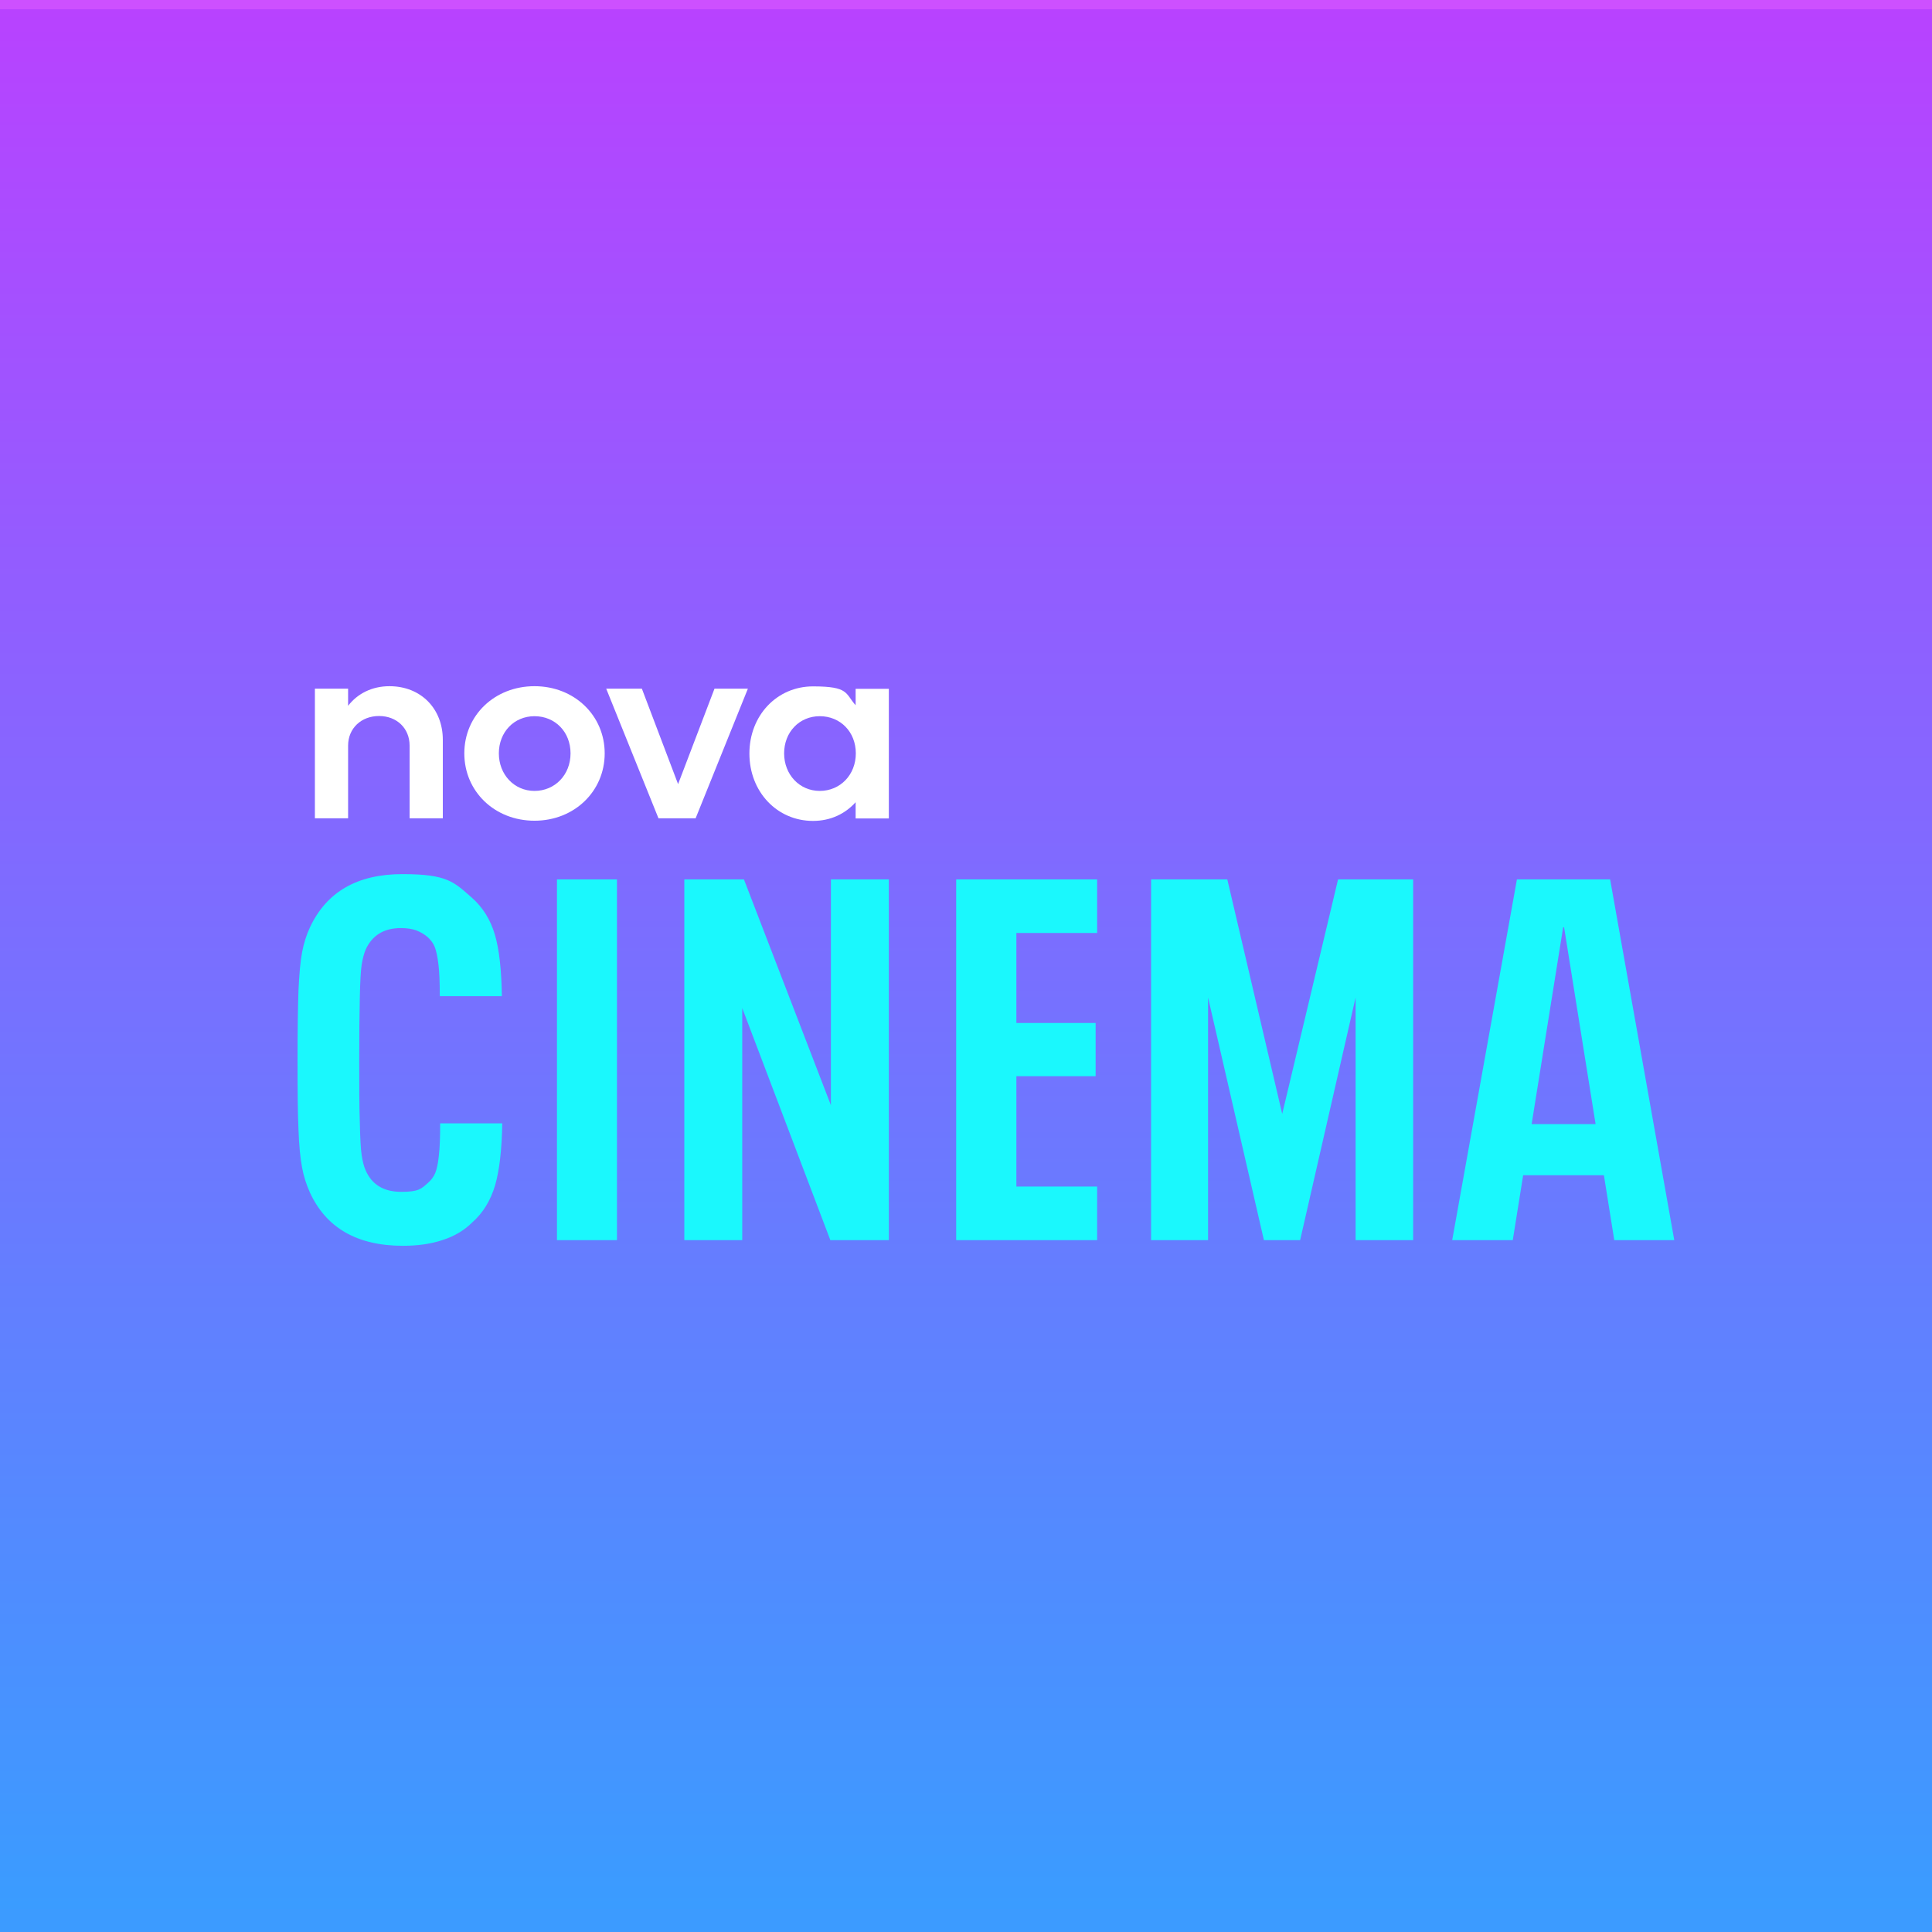
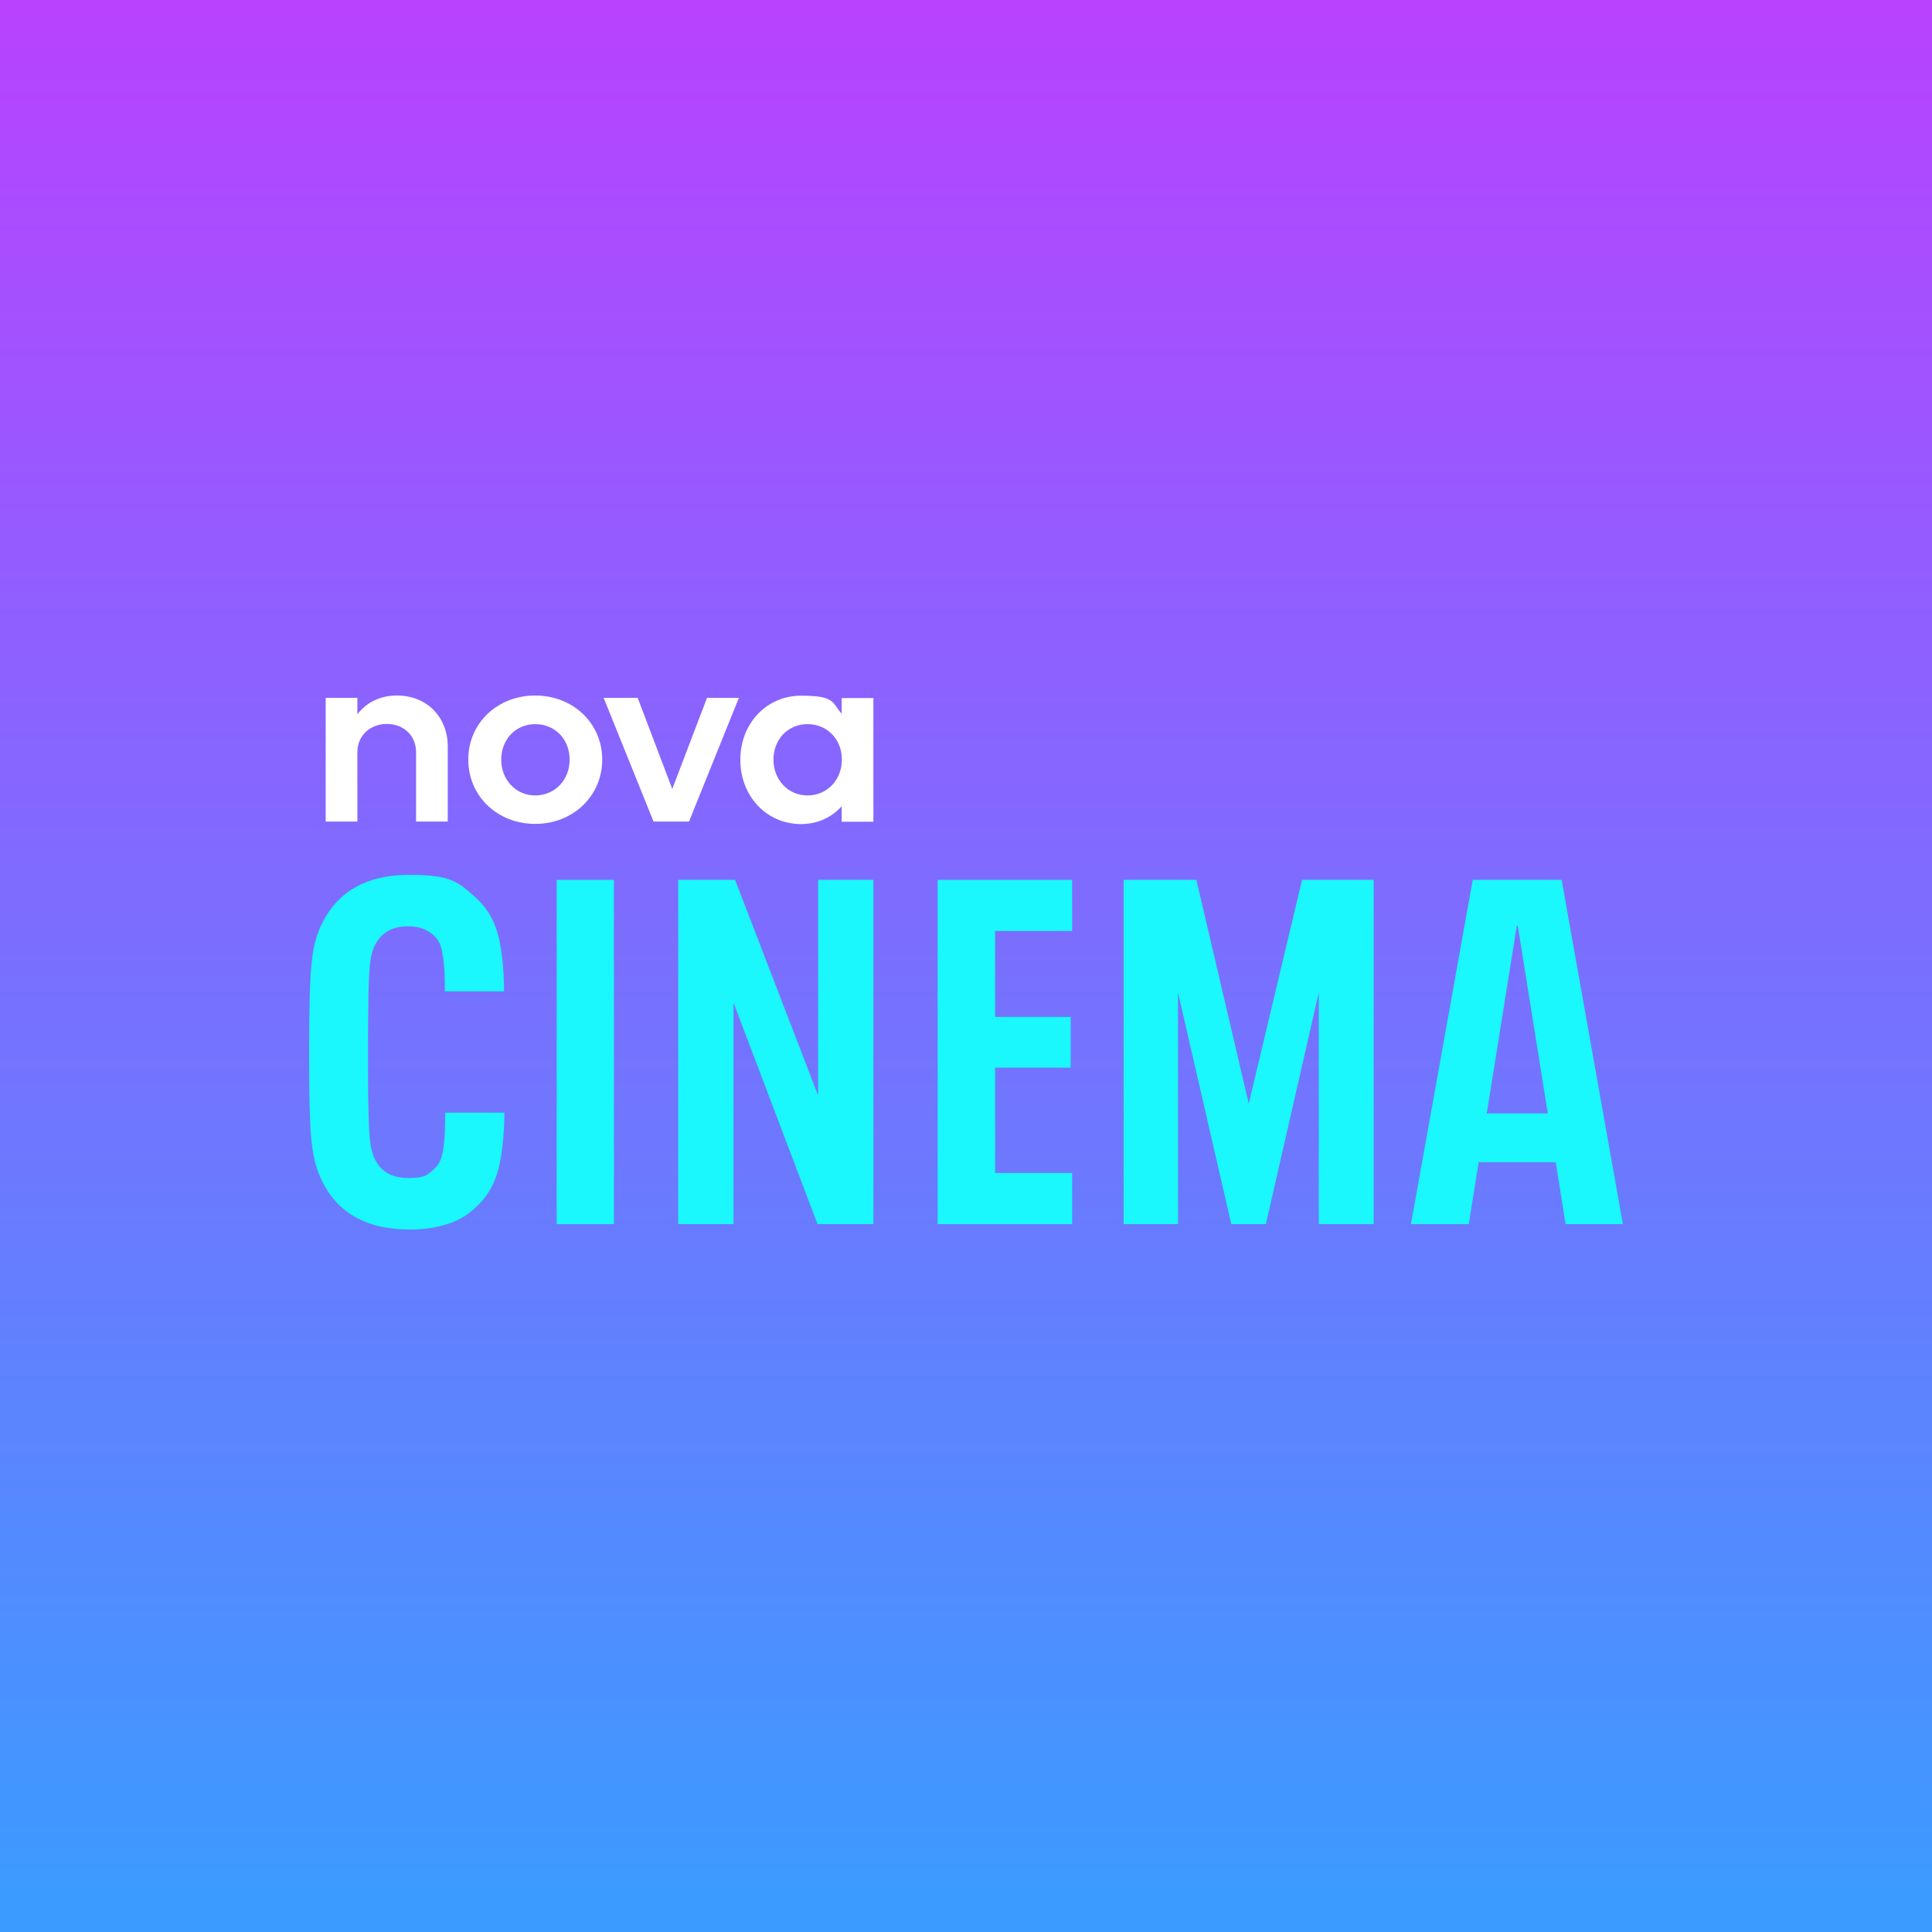
- <svg xmlns="http://www.w3.org/2000/svg" version="1.1" viewBox="0 0 1024 1024">
+ <svg xmlns="http://www.w3.org/2000/svg" width="250" height="250" viewBox="0 0 250 250" fill="none">
+   <rect width="250" height="250" fill="url(#paint0_linear_210_206)" />
+   <path d="M41.514 152.483C41.095 151.551 40.769 150.55 40.559 149.431C40.349 148.313 40.186 146.752 40.117 144.725C40.023 142.698 40 139.856 40 136.152C40 132.448 40.047 129.582 40.117 127.578C40.21 125.552 40.349 123.991 40.559 122.872C40.769 121.754 41.095 120.729 41.514 119.82C43.565 115.394 47.385 113.204 52.953 113.204C58.521 113.204 59.313 114.183 61.527 116.116C62.901 117.328 63.833 118.865 64.369 120.682C64.905 122.5 65.184 125.039 65.231 128.277H57.566C57.566 126.647 57.52 125.342 57.403 124.387C57.287 123.432 57.147 122.733 56.96 122.243C56.774 121.754 56.471 121.358 56.098 121.009C55.679 120.636 55.19 120.356 54.654 120.147C54.118 119.96 53.489 119.867 52.767 119.867C50.67 119.867 49.226 120.752 48.41 122.523C48.201 123.035 48.038 123.641 47.921 124.387C47.805 125.132 47.735 126.483 47.688 128.487C47.642 130.491 47.618 133.03 47.618 136.152C47.618 139.274 47.618 141.813 47.688 143.817C47.735 145.82 47.805 147.171 47.921 147.917C48.038 148.662 48.177 149.268 48.41 149.781C49.179 151.551 50.647 152.437 52.813 152.437C54.98 152.437 55.283 152.064 56.145 151.295C56.518 150.969 56.821 150.55 57.007 150.107C57.193 149.641 57.356 148.919 57.45 147.964C57.566 146.985 57.613 145.68 57.613 143.98H65.278C65.231 147.218 64.928 149.781 64.392 151.645C63.833 153.508 62.901 155.046 61.573 156.211C60.595 157.189 59.383 157.911 57.939 158.377C56.495 158.867 54.84 159.1 53.023 159.1C47.362 159.1 43.518 156.886 41.514 152.483Z" fill="#1AF8FD" />
+   <path d="M72.034 113.856H79.442V158.401H72.034V113.856Z" fill="#1AF8FD" />
+   <path d="M87.759 113.856H95.121L105.861 141.743V113.856H113.014V158.401H105.791L94.912 129.745V158.401H87.759V113.856Z" fill="#1AF8FD" />
+   <path d="M121.331 113.856H138.734V120.473H128.763V131.586H138.547V138.155H128.763V151.784H138.734V158.401H121.331V113.856Z" fill="#1AF8FD" />
+   <path d="M145.42 113.856H154.809L161.588 142.815L168.484 113.856H177.757V158.401H170.651V128.44L163.802 158.401H159.328L152.433 128.44V158.401H145.397V113.856H145.42Z" fill="#1AF8FD" />
+   <path d="M201.31 150.386H191.339L190.058 158.401H182.579L190.57 113.856H202.079L210 158.401H202.591L201.31 150.386ZM200.285 144.073L196.394 119.774H196.278L192.387 144.073H200.308H200.285Z" fill="#1AF8FD" />
+   <path d="M42.143 90.303H46.244V92.423C47.385 90.932 49.179 90 51.346 90C55.26 90 57.939 92.796 57.939 96.616V106.308H53.839V97.339C53.839 95.195 52.254 93.681 50.064 93.681C47.874 93.681 46.244 95.195 46.244 97.339V106.308H42.143V90.303Z" fill="white" />
+   <path d="M69.261 90C74.177 90 77.928 93.611 77.928 98.294C77.928 102.977 74.177 106.611 69.261 106.611C64.346 106.611 60.595 103 60.595 98.294C60.595 93.588 64.346 90 69.261 90ZM69.261 102.93C71.778 102.93 73.711 100.95 73.711 98.294C73.711 95.638 71.801 93.704 69.261 93.704C66.722 93.704 64.858 95.684 64.858 98.294C64.858 100.903 66.745 102.93 69.261 102.93Z" fill="white" />
+   <path d="M78.114 90.303H82.517L86.991 102.091L91.487 90.303H95.611L89.157 106.308H84.568L78.114 90.303Z" fill="white" />
+   <path d="M108.913 104.328C107.632 105.749 105.838 106.634 103.648 106.634C99.198 106.634 95.797 103.023 95.797 98.317C95.797 93.611 99.198 90.023 103.648 90.023C108.098 90.023 107.609 90.885 108.913 92.353V90.326H113.014V106.331H108.913V104.351V104.328ZM104.487 102.93C107.003 102.93 108.937 100.95 108.937 98.294C108.937 95.638 107.026 93.704 104.487 93.704C101.947 93.704 100.084 95.684 100.084 98.294C100.084 100.903 101.971 102.93 104.487 102.93Z" fill="white" />
  <defs>
-     <style>
-       .cls-1 {
-         fill: url(#Nepojmenovaný_přechod_42);
-       }
- 
-       .cls-2 {
-         fill: #1af8fd;
-       }
- 
-       .cls-3 {
-         fill: #fff;
-       }
-     </style>
-     <linearGradient id="Nepojmenovaný_přechod_42" data-name="Nepojmenovaný přechod 42" x1="1921.8" y1="-4571.4" x2="1920.9" y2="-4571.4" gradientTransform="translate(5106274.2 2146461.4) rotate(-90) scale(1116.9)" gradientUnits="userSpaceOnUse">
-       <stop offset="0" stop-color="#cd50ff" />
-       <stop offset="0" stop-color="#b842ff" />
-       <stop offset="1" stop-color="#3a9cff" />
-       <stop offset="1" stop-color="#3c9bff" />
+     <linearGradient id="paint0_linear_210_206" x1="116.587" y1="0.728" x2="116.587" y2="246.14" gradientUnits="userSpaceOnUse">
+       <stop stop-color="#B842FF" />
+       <stop offset="1" stop-color="#3C9BFF" />
    </linearGradient>
  </defs>
-   <g>
-     <g id="Vrstva_1">
-       <rect class="cls-1" width="1024" height="1024" />
-       <g>
-         <path class="cls-2" d="M164.2,631.9c-1.8-4-3.2-8.3-4.1-13.1-.9-4.8-1.6-11.5-1.9-20.2-.4-8.7-.5-20.9-.5-36.8s.2-28.2.5-36.8c.4-8.7,1-15.4,1.9-20.2.9-4.8,2.3-9.2,4.1-13.1,8.8-19,25.2-28.4,49.1-28.4s27.3,4.2,36.8,12.5c5.9,5.2,9.9,11.8,12.2,19.6s3.5,18.7,3.7,32.6h-32.9c0-7-.2-12.6-.7-16.7-.5-4.1-1.1-7.1-1.9-9.2-.8-2.1-2.1-3.8-3.7-5.3-1.8-1.6-3.9-2.8-6.2-3.7-2.3-.8-5-1.2-8.1-1.2-9,0-15.2,3.8-18.7,11.4-.9,2.2-1.6,4.8-2.1,8-.5,3.2-.8,9-1,17.6-.2,8.6-.3,19.5-.3,32.9s0,24.3.3,32.9c.2,8.6.5,14.4,1,17.6.5,3.2,1.1,5.8,2.1,8,3.3,7.6,9.6,11.4,18.9,11.4s10.6-1.6,14.3-4.9c1.6-1.4,2.9-3.2,3.7-5.1.8-2,1.5-5.1,1.9-9.2.5-4.2.7-9.8.7-17.1h32.9c-.2,13.9-1.5,24.9-3.8,32.9-2.4,8-6.4,14.6-12.1,19.6-4.2,4.2-9.4,7.3-15.6,9.3-6.2,2.1-13.3,3.1-21.1,3.1-24.3,0-40.8-9.5-49.4-28.4h0Z" />
-         <path class="cls-2" d="M295.2,466.1h31.8v191.2h-31.8v-191.2Z" />
-         <path class="cls-2" d="M362.7,466.1h31.6l46.1,119.7v-119.7h30.7v191.2h-31l-46.7-123v123h-30.7v-191.2Z" />
-         <path class="cls-2" d="M506.8,466.1h74.7v28.4h-42.8v47.7h42v28.2h-42v58.5h42.8v28.4h-74.7v-191.2h0Z" />
-         <path class="cls-2" d="M610.2,466.1h40.3l29.1,124.3,29.6-124.3h39.8v191.2h-30.5v-128.6l-29.4,128.6h-19.2l-29.6-128.6v128.6h-30.2v-191.2h0Z" />
-         <path class="cls-2" d="M850.1,622.9h-42.8l-5.5,34.4h-32.1l34.3-191.2h49.4l34,191.2h-31.8l-5.5-34.4h0ZM845.7,595.8l-16.7-104.3h-.5l-16.7,104.3h34Z" />
-         <path class="cls-3" d="M166.9,365h17.6v9.1c4.9-6.4,12.6-10.4,21.9-10.4,16.8,0,28.3,12,28.3,28.4v41.6h-17.6v-38.5c0-9.2-6.8-15.7-16.2-15.7s-16.4,6.5-16.4,15.7v38.5h-17.6v-68.7h0Z" />
-         <path class="cls-3" d="M283.3,363.7c21.1,0,37.2,15.5,37.2,35.6s-16.1,35.7-37.2,35.7-37.2-15.5-37.2-35.7,16.1-35.6,37.2-35.6ZM283.3,419.2c10.8,0,19.1-8.5,19.1-19.9s-8.2-19.7-19.1-19.7-18.9,8.5-18.9,19.7,8.1,19.9,18.9,19.9Z" />
-         <path class="cls-3" d="M321.3,365h18.9l19.2,50.6,19.3-50.6h17.7l-27.7,68.7h-19.7l-27.7-68.7Z" />
-         <path class="cls-3" d="M453.5,425.2c-5.5,6.1-13.2,9.9-22.6,9.9-19.1,0-33.7-15.5-33.7-35.7s14.6-35.6,33.7-35.6,17,3.7,22.6,10v-8.7h17.6v68.7h-17.6v-8.5h0ZM434.5,419.2c10.8,0,19.1-8.5,19.1-19.9s-8.2-19.7-19.1-19.7-18.9,8.5-18.9,19.7,8.1,19.9,18.9,19.9Z" />
-       </g>
-     </g>
-   </g>
</svg>
